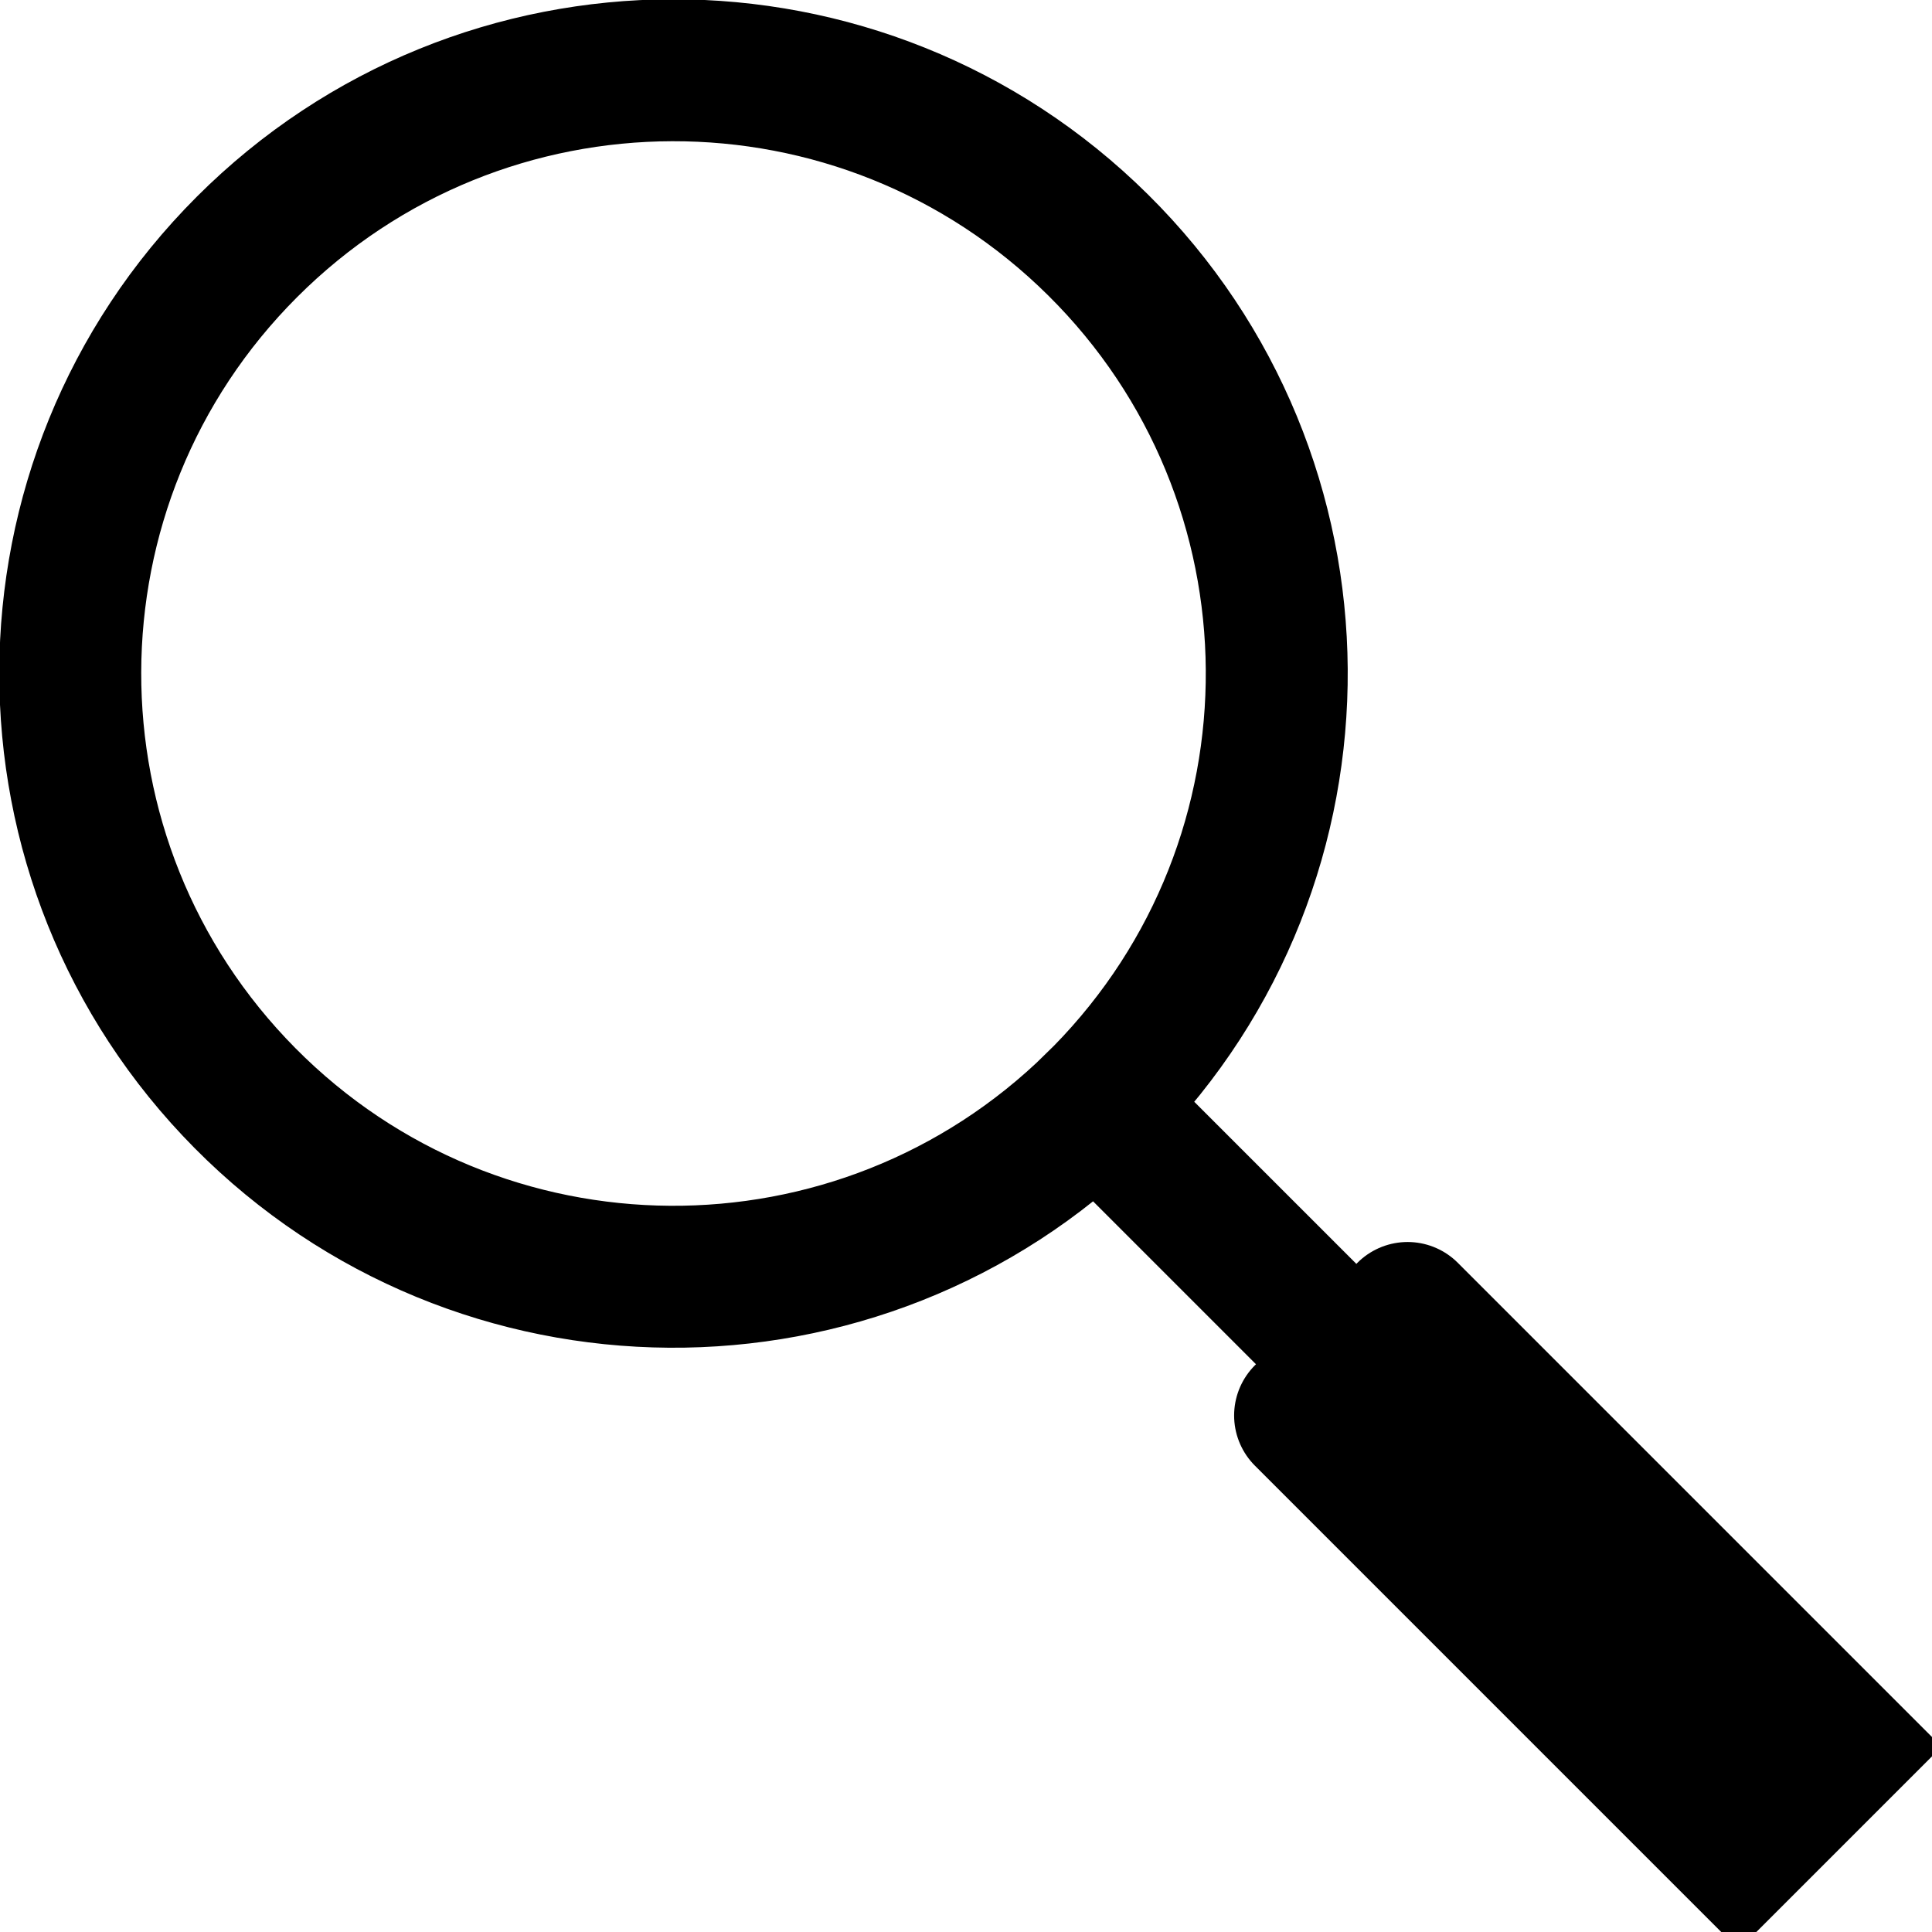
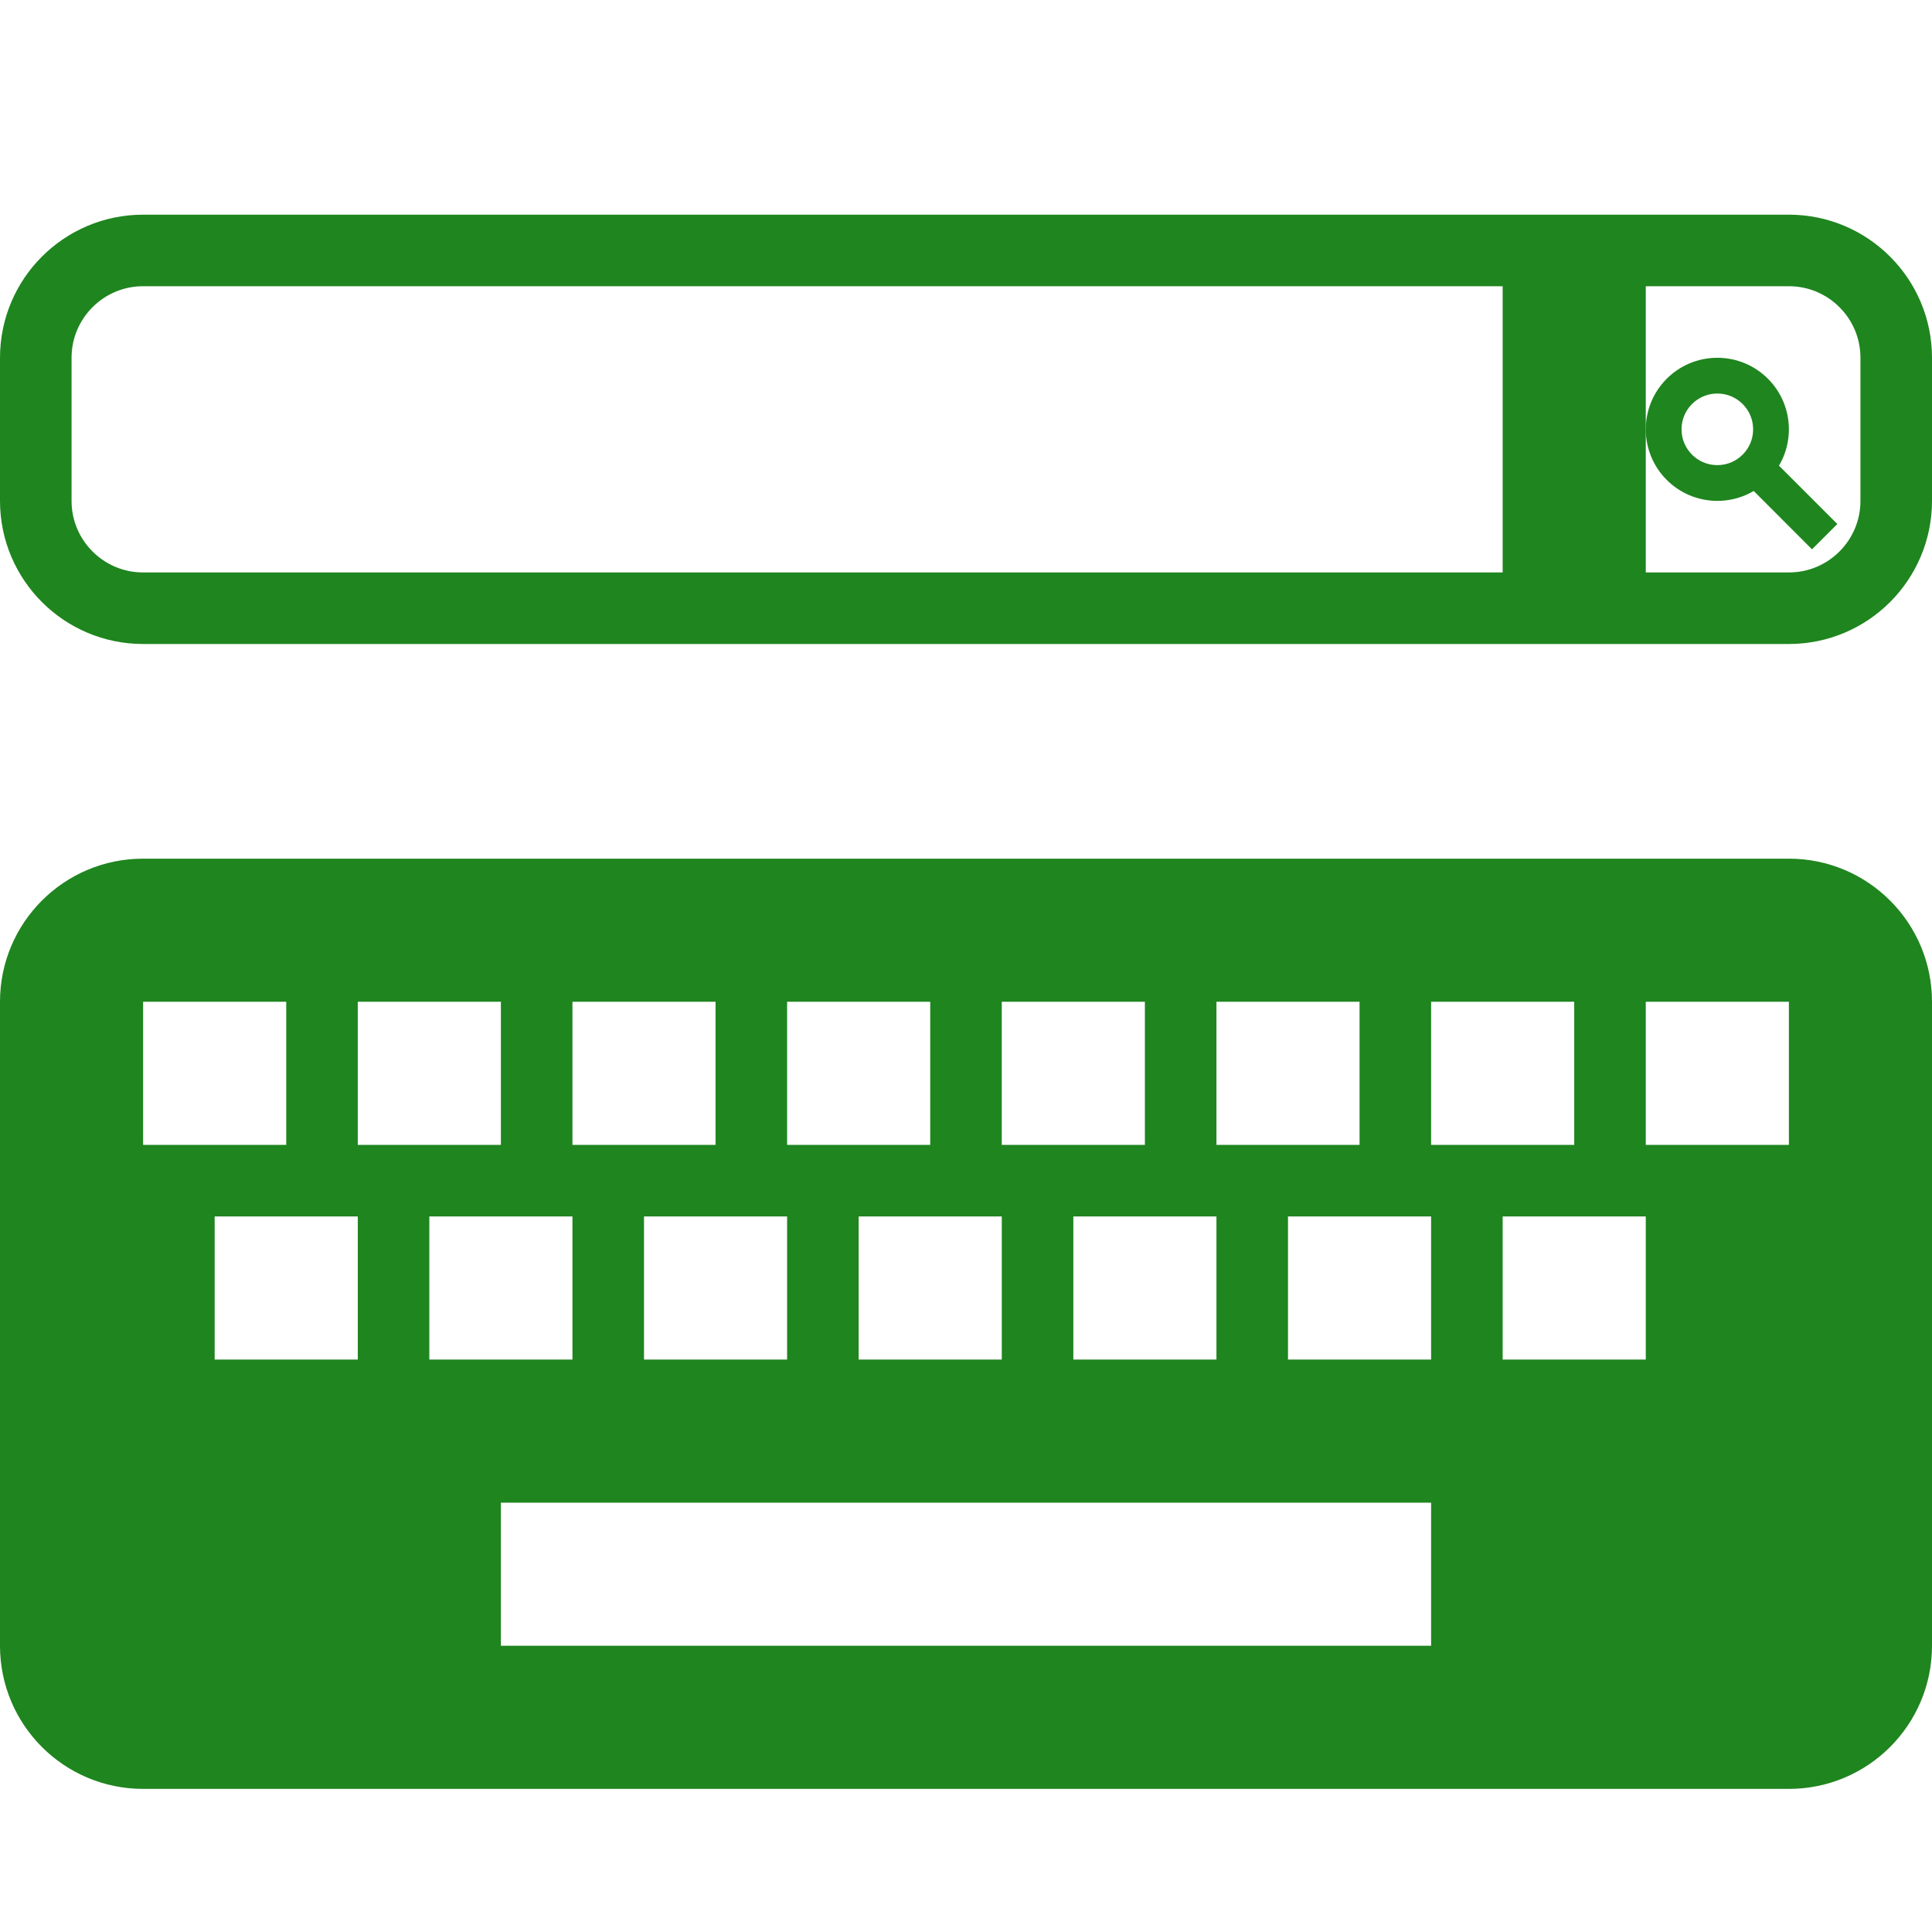
- <svg xmlns="http://www.w3.org/2000/svg" width="490" height="490">
-   <path fill="none" stroke="#000" stroke-width="36" stroke-linecap="round" d="m280,278a153,153 0 1,0-2,2l170,170m-91-117 110,110-26,26-110-110" />
+ <svg xmlns="http://www.w3.org/2000/svg" width="27" height="27" viewBox="0 0 27 27" fill="none">
+   <path fill-rule="evenodd" clip-rule="evenodd" d="M0 14C0 12.895 0.895 12 2 12H25C26.105 12 27 12.895 27 14V23C27 24.105 26.105 25 25 25H2C0.895 25 0 24.105 0 23V14ZM2 16V14H4V16H2ZM17 14V16H19V14H17ZM14 16V14H16V16H14ZM11 14V16H13V14H11ZM8 16V14H10V16H8ZM5 14V16H7V14H5ZM3 19V17H5V19H3ZM18 17V19H20V17H18ZM23 16V14H25V16H23ZM20 14V16H22V14H20ZM21 19V17H23V19H21ZM15 17V19H17V17H15ZM12 19V17H14V19H12ZM9 17V19H11V17H9ZM6 19V17H8V19H6ZM7 21V23H20V21H7Z" fill="#1F851F" />
+   <path d="M22.5 8.5V3.5H25C25.828 3.5 26.5 4.172 26.5 5V7C26.5 7.828 25.828 8.5 25 8.5H22.5ZM21.5 3.5V8.5H2C1.172 8.5 0.5 7.828 0.5 7V5C0.5 4.172 1.172 3.5 2 3.5H21.5Z" stroke="#1F851F" />
+   <circle cx="24" cy="6" r="0.75" stroke="#1F851F" stroke-width="0.5" />
+   <path d="M25.5 7.5L24.5 6.5" stroke="#1F851F" stroke-width="0.5" />
</svg>
